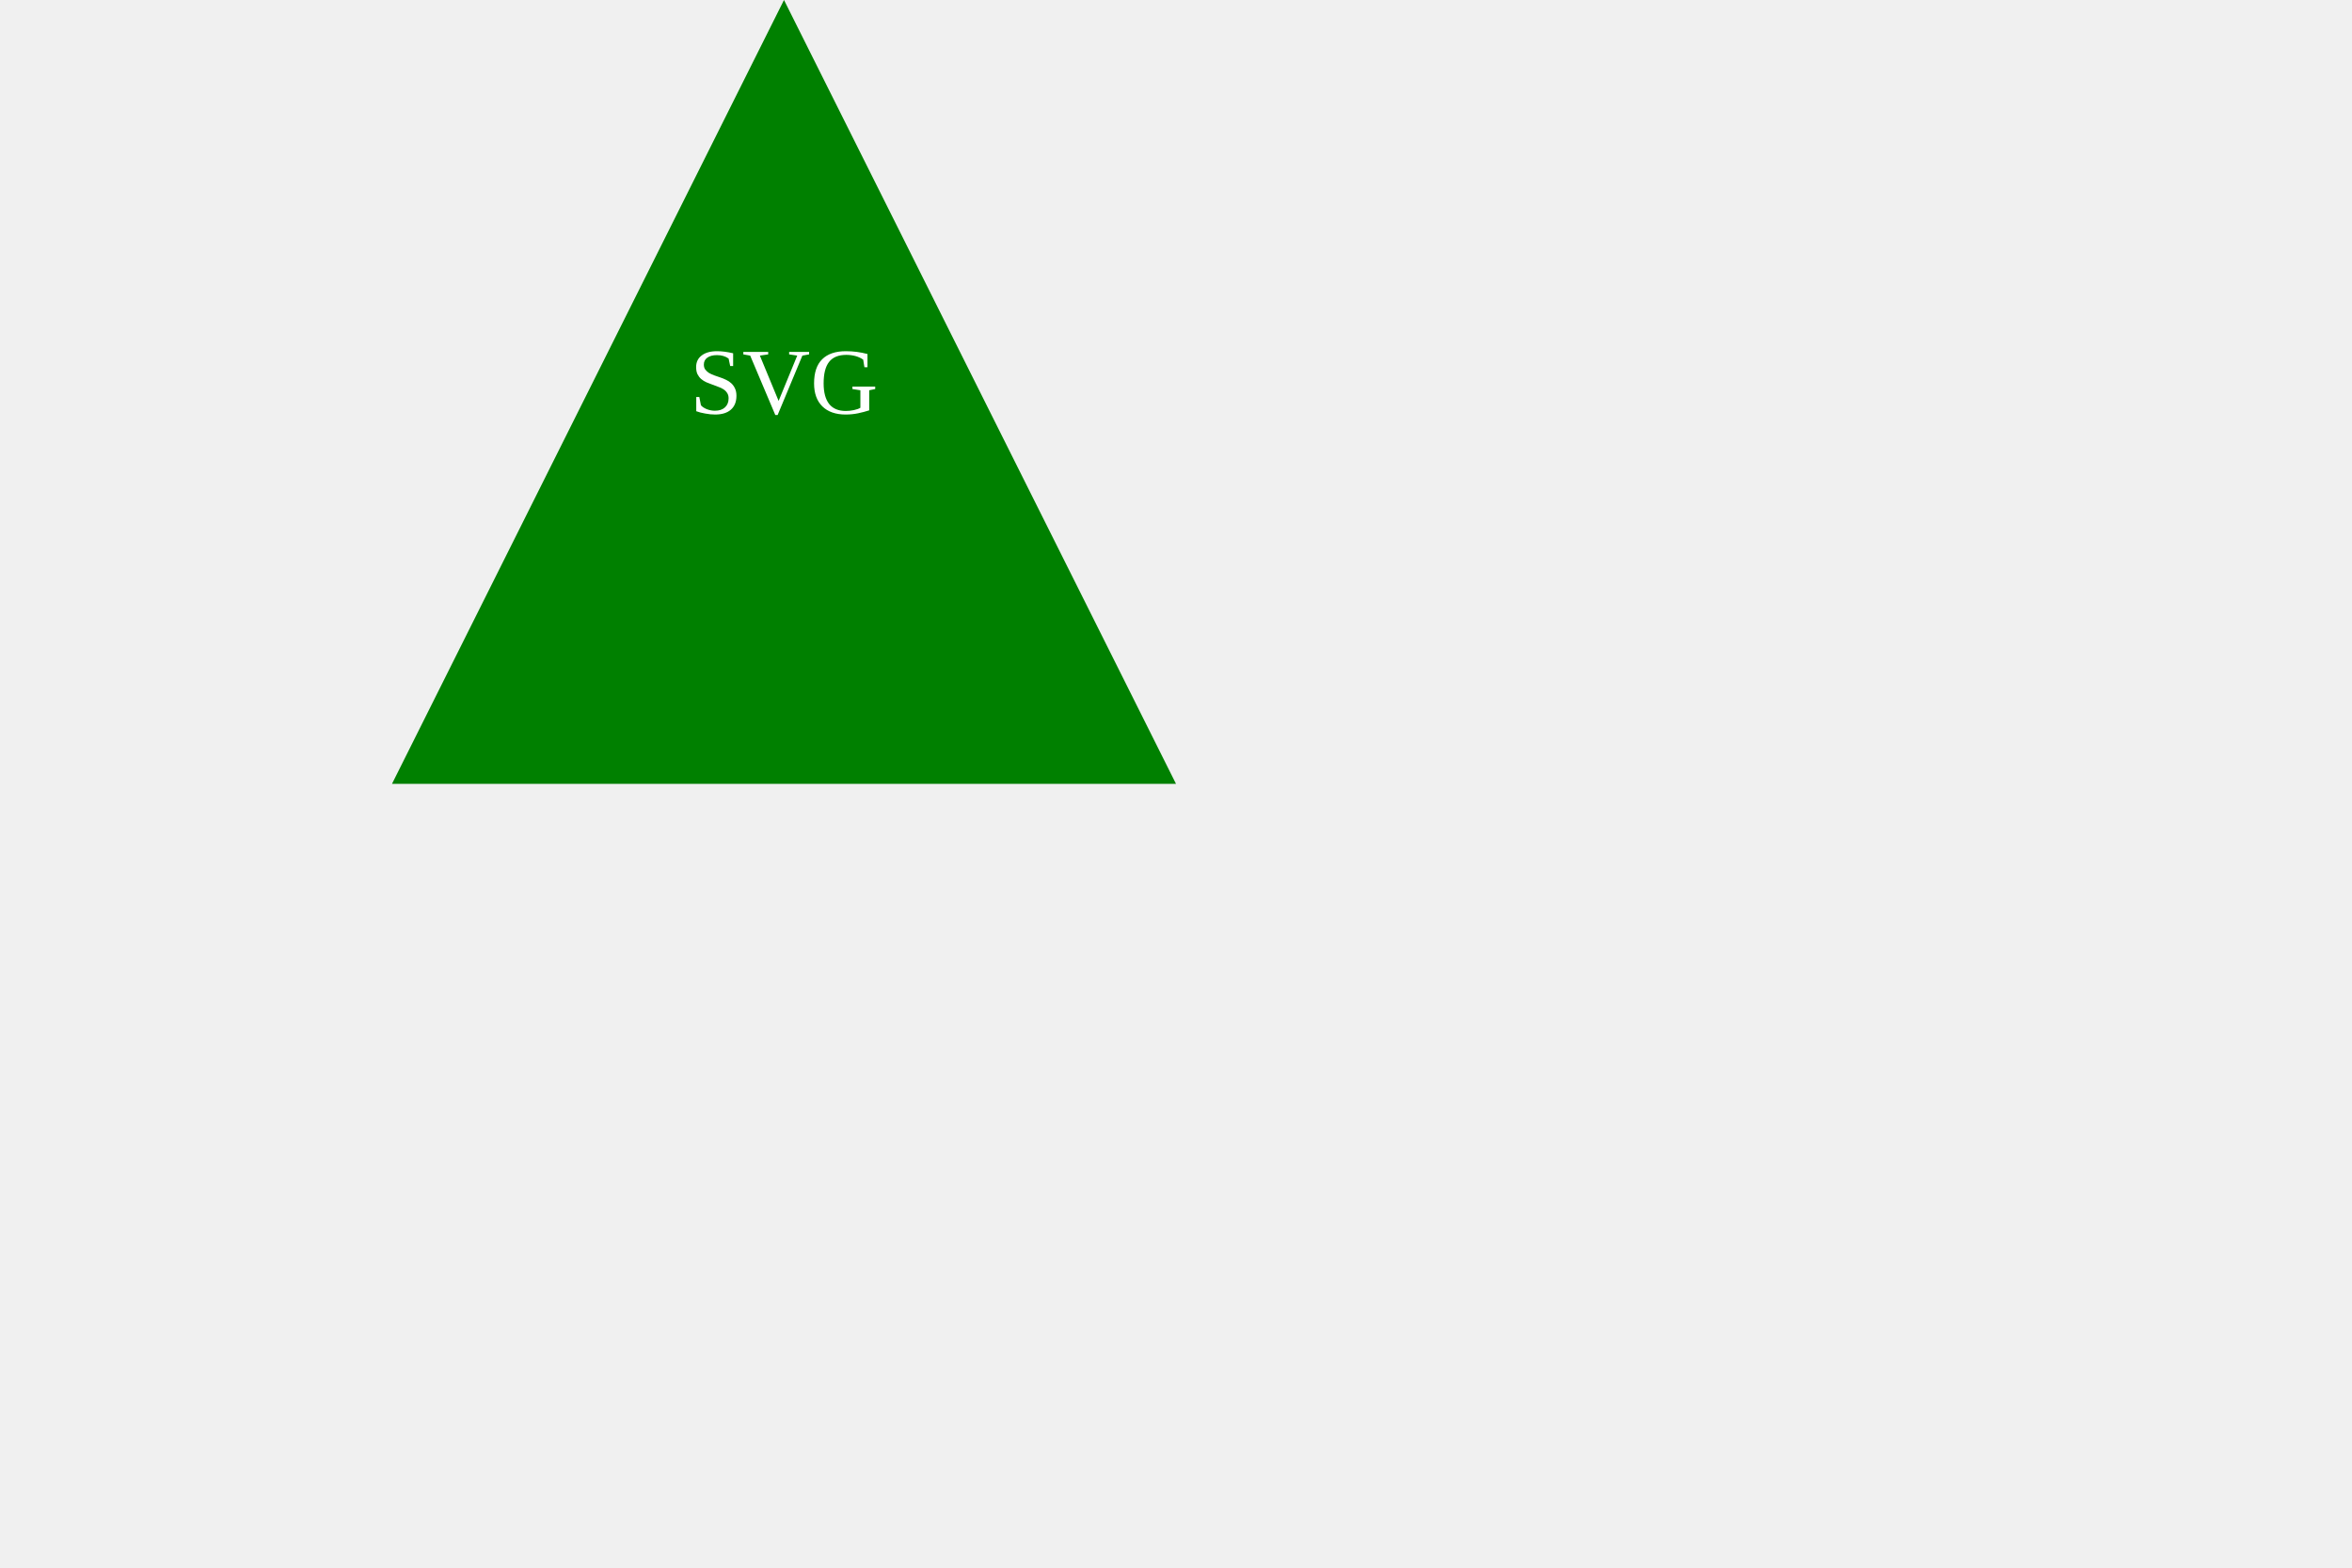
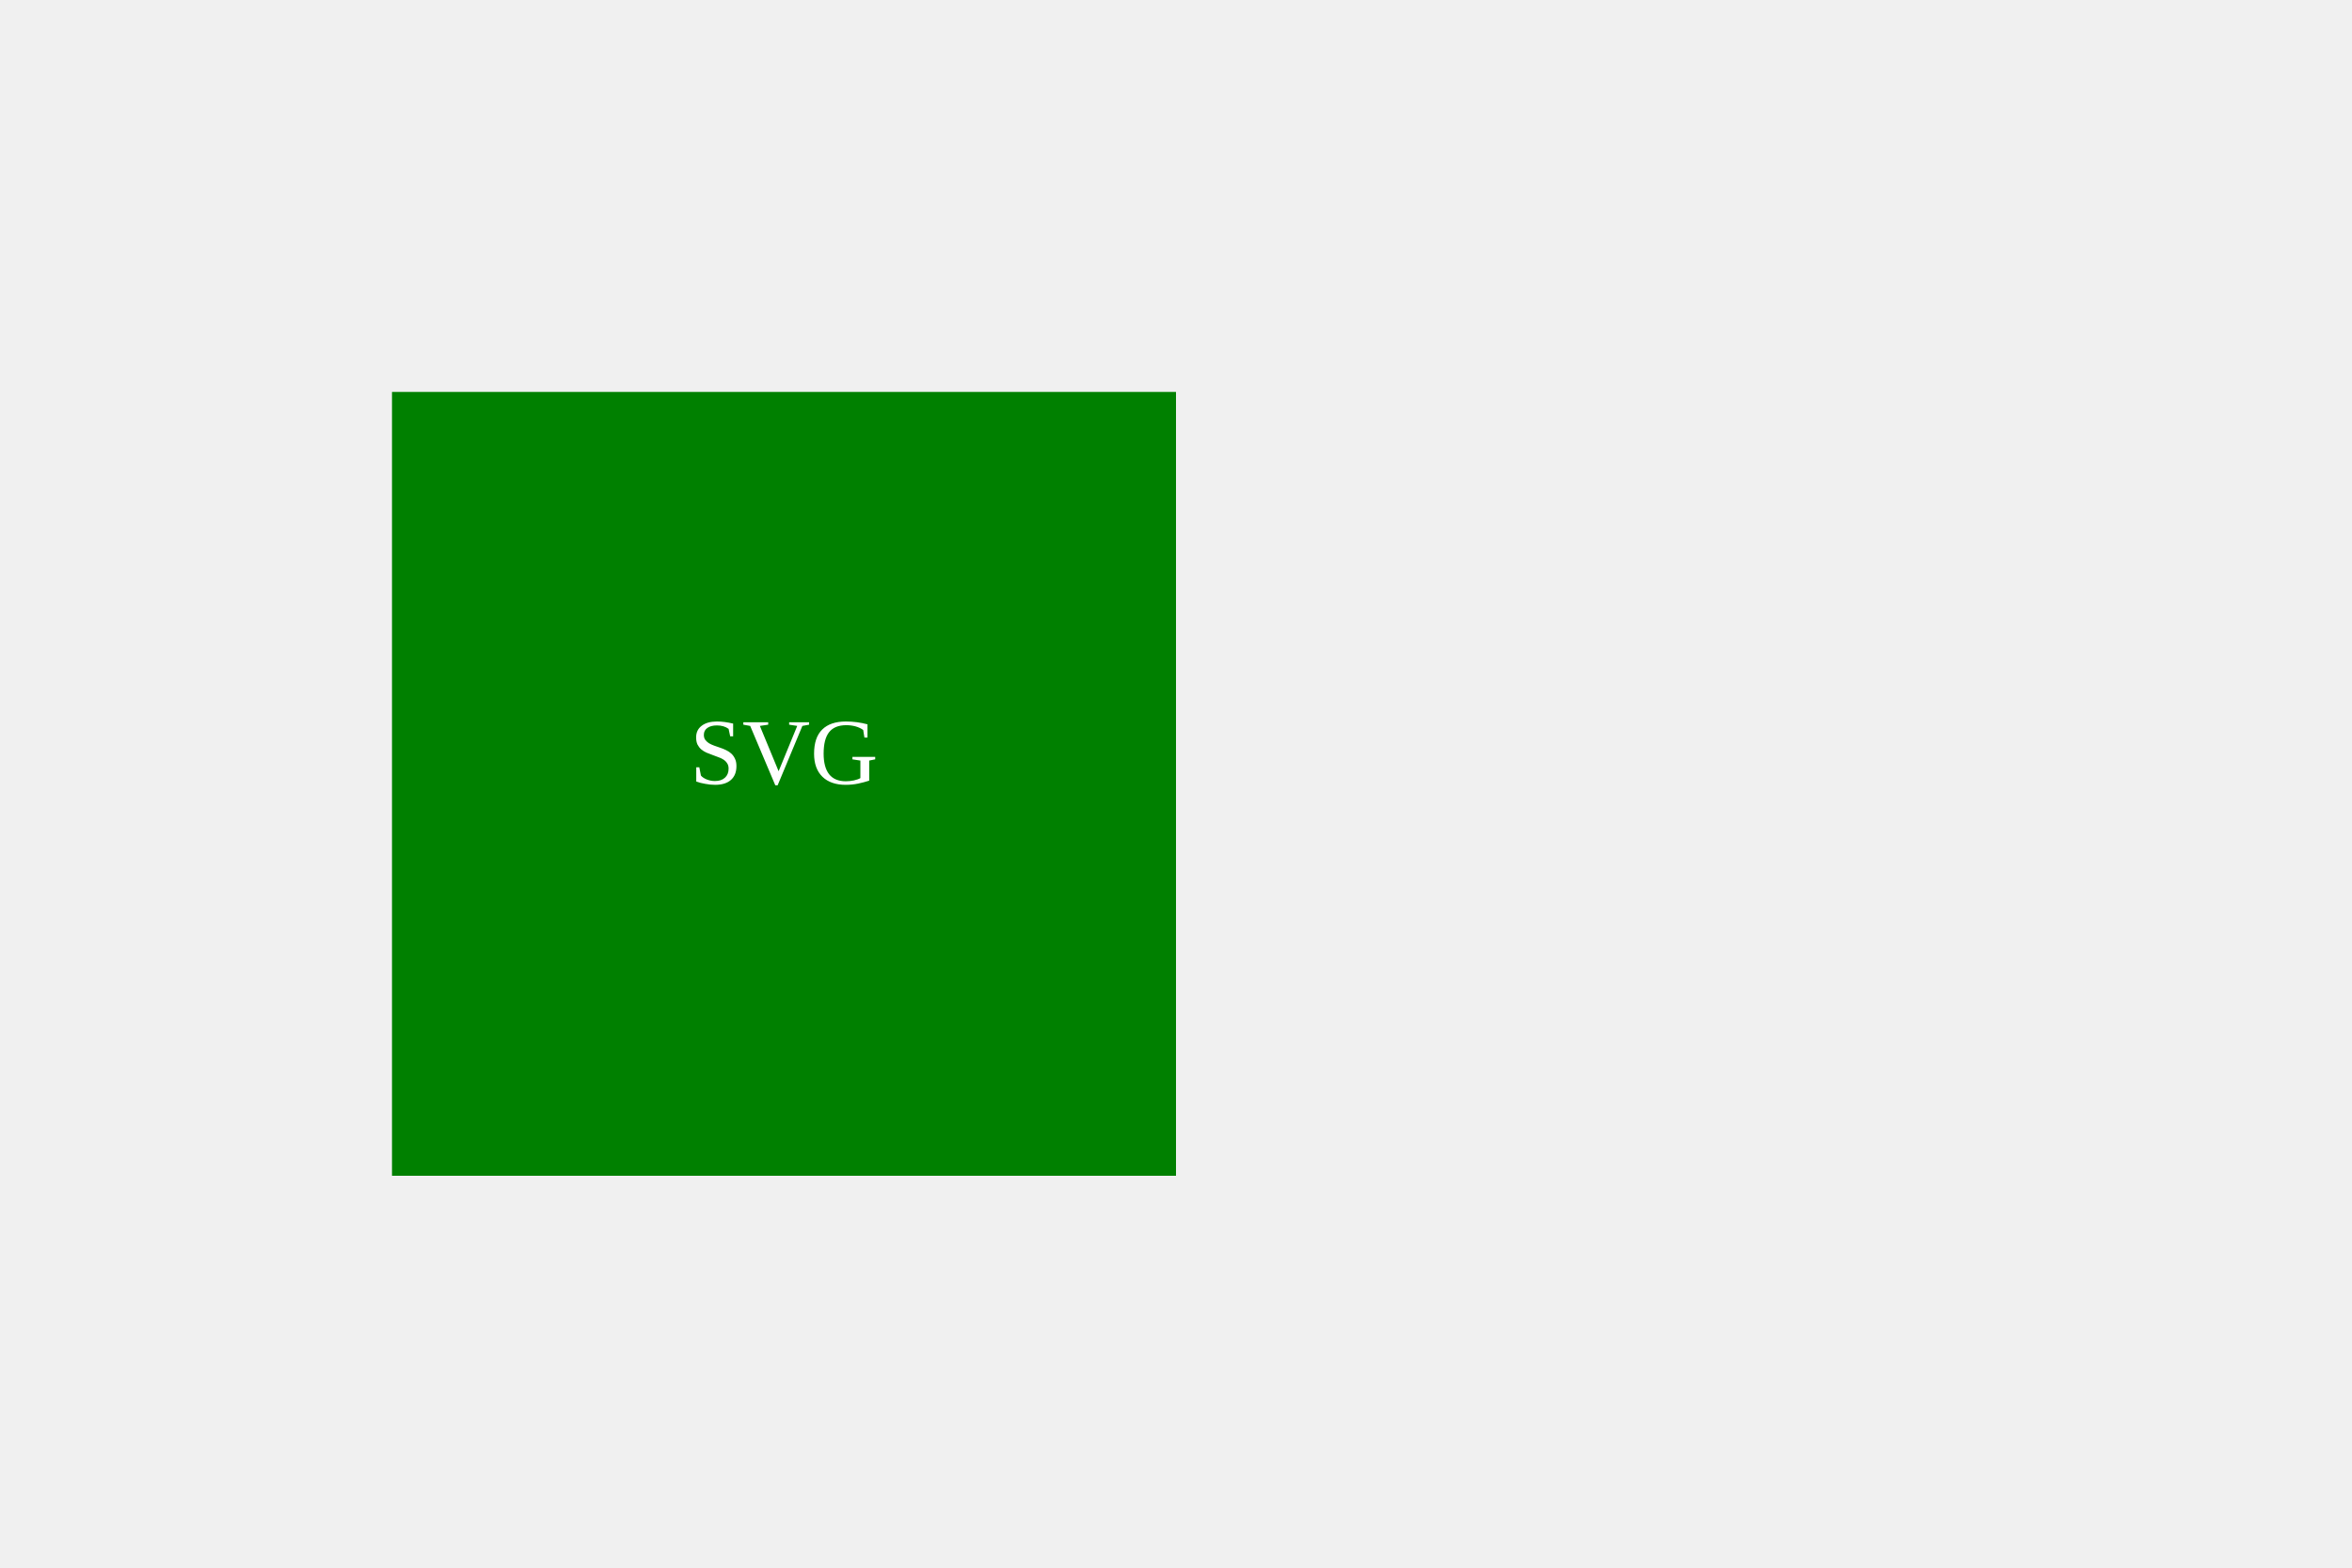
<svg xmlns="http://www.w3.org/2000/svg" width="300" height="200">
-   <polygon points="100,0 50,100 150,100" fill="green" />
-   <text x="100" y="50" dominant-baseline="middle" text-anchor="middle" fill="white">SVG</text>
+   <rect x="50" y="50" width="100" height="100" fill="green" />
+   <text x="100" y="100" text-anchor="middle" fill="white">SVG</text>
</svg>
